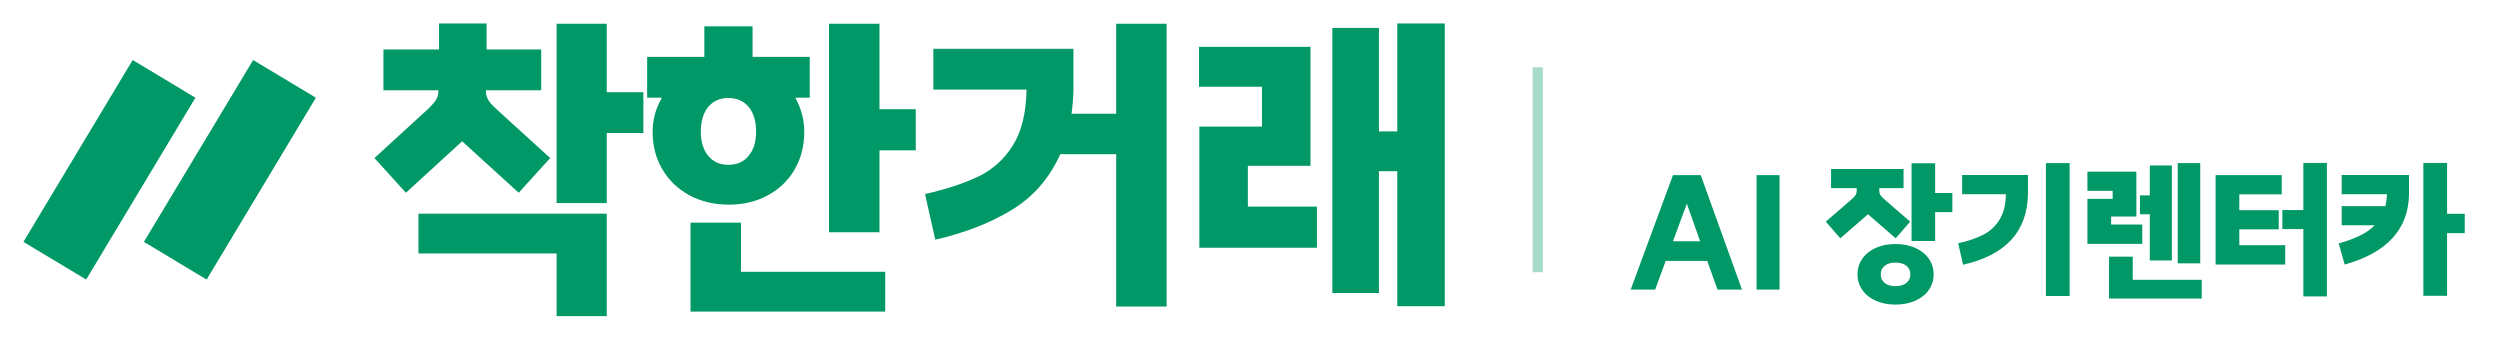
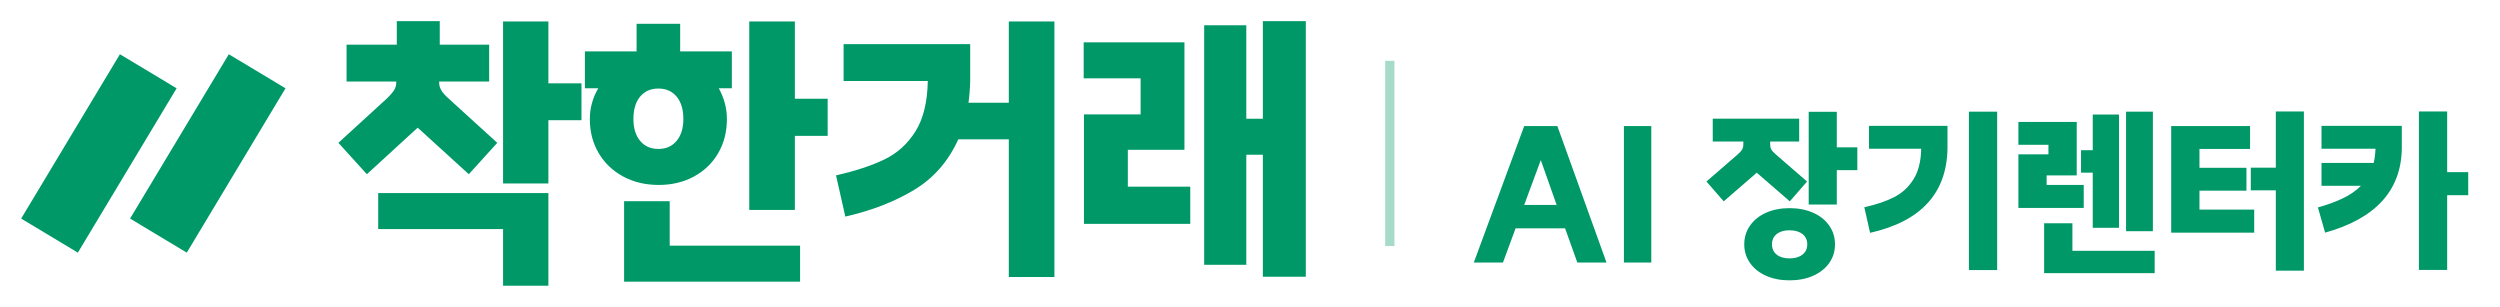
- <svg xmlns="http://www.w3.org/2000/svg" viewBox="-8.0 -8.0 854.1 116.0" width="1708" height="232" role="img" aria-label="착한거래 AI 장기렌터카">
+ <svg xmlns="http://www.w3.org/2000/svg" viewBox="-8.0 -8.0 945.0 116.0" width="1890" height="232" role="img" aria-label="착한거래 AI 장기렌터카">
  <g fill="#009867">
    <path d="M0.00 74.62 L21.43 87.50 L58.76 25.38 L37.33 12.50 Z" />
    <path d="M41.17 74.62 L62.60 87.50 L99.92 25.38 L78.49 12.50 Z" />
  </g>
  <path fill="#009867" transform="translate(117.40 90.01)" d="M81.89 -89.9V-66.52H94.4V-52.58H81.89V-28.65H64.76V-89.9ZM81.89 -25.03V9.99H64.76V-11.42H17.56V-25.03ZM2.52 -44.02 20.75 -60.7Q22.83 -62.68 23.6 -64Q24.37 -65.31 24.37 -66.63V-67.18H5.6V-81.12H24.59V-90.01H40.83V-81.12H59.5V-67.18H40.61V-66.63Q40.61 -65.31 41.38 -63.94Q42.15 -62.57 44.24 -60.7L62.57 -44.02L51.81 -32.16L33.48 -48.85L32.49 -49.73L31.5 -48.85L13.28 -32.16ZM175.06 -89.9V-60.7H187.46V-46.65H175.06V-18.66H157.82V-89.9ZM127.75 -21.95V-5.16H177.03V8.45H110.51V-21.95ZM151.24 -64.65H146.3Q149.37 -59.06 149.37 -53.02Q149.37 -45.77 146.08 -40.12Q142.79 -34.47 136.91 -31.28Q131.04 -28.1 123.58 -28.1Q116.11 -28.1 110.18 -31.28Q104.26 -34.47 100.91 -40.12Q97.56 -45.77 97.56 -53.02Q97.56 -59.17 100.74 -64.65H95.69V-78.59H115.23V-89.02H131.7V-78.59H151.24ZM123.47 -41.71Q127.86 -41.71 130.38 -44.79Q132.91 -47.86 132.91 -53.02Q132.91 -58.4 130.38 -61.47Q127.86 -64.54 123.47 -64.54Q119.08 -64.54 116.55 -61.47Q114.03 -58.4 114.03 -53.02Q114.03 -47.86 116.55 -44.79Q119.08 -41.71 123.47 -41.71ZM255.93 -45.33H236.83Q231.24 -32.93 220.15 -26.23Q209.06 -19.54 194.13 -16.14L190.62 -31.72Q201.71 -34.25 208.95 -37.76Q216.2 -41.27 220.64 -48.35Q225.09 -55.43 225.31 -67.4H193.48V-81.34H241.33V-67.4Q241.23 -63.12 240.68 -59.17H255.93V-89.9H273.17V6.7H255.93ZM368.2 -90.01V6.59H351.96V-39.52H345.7V2.09H329.78V-88.47H345.7V-53.13H351.96V-90.01ZM322.32 -82V-41.38H300.92V-27.44H324.52V-13.39H284.34V-54.77H305.75V-68.39H284.23V-82Z" />
  <rect x="515.60" y="15.00" width="3.50" height="70.00" fill="#009867" opacity="0.35" />
-   <path fill="#009867" transform="translate(546.42 90.01)" d="M40.71 0.93H32.35L28.84 -8.87H14.65L11.04 0.93H2.68L17.13 -38.18H26.62ZM26.41 -15.58 21.87 -28.43 17.13 -15.58ZM53.54 -38.18V0.93H45.7V-38.18ZM80.18 -4.28Q80.18 -7.27 81.83 -9.65Q83.48 -12.02 86.42 -13.34Q89.36 -14.65 93.13 -14.65Q96.95 -14.65 99.91 -13.34Q102.88 -12.02 104.53 -9.65Q106.18 -7.27 106.18 -4.28Q106.18 -1.29 104.53 1.06Q102.88 3.41 99.91 4.72Q96.95 6.04 93.13 6.04Q89.36 6.04 86.42 4.72Q83.48 3.41 81.83 1.06Q80.18 -1.29 80.18 -4.28ZM98.24 -4.28Q98.24 -6.14 96.87 -7.22Q95.5 -8.31 93.13 -8.31Q90.81 -8.31 89.47 -7.22Q88.12 -6.14 88.12 -4.28Q88.12 -2.42 89.47 -1.34Q90.81 -0.26 93.13 -0.26Q95.5 -0.26 96.87 -1.34Q98.24 -2.42 98.24 -4.28ZM69.34 -22.29 78.22 -29.97Q79.25 -30.85 79.59 -31.5Q79.92 -32.14 79.92 -32.92V-33.74H71.15V-40.29H95.91V-33.74H87.61V-32.92Q87.61 -32.04 87.92 -31.47Q88.23 -30.9 89.31 -29.97L98.18 -22.29L93.23 -16.61L84.36 -24.3L83.74 -24.82L83.17 -24.3L74.3 -16.61ZM98.65 -42.25H106.7V-32.09H112.58V-25.54H106.7V-15.68H98.65ZM152.65 -42.31V3.1H144.55V-42.31ZM138.41 -31.68Q138.05 -12.49 116.23 -7.58L114.58 -14.91Q119.69 -16.05 123.12 -17.8Q126.55 -19.55 128.66 -22.91Q130.78 -26.26 130.88 -31.68H115.92V-38.23H138.41ZM189.58 -42.31H197.27V-8.05H189.58ZM174.21 -10.32V-2.42H197.79V3.97H166.11V-10.32ZM167.35 -30.08V-32.81H158.73V-39.36H175.45V-24.04H166.83V-21.31H177.46V-14.7H158.73V-30.08ZM176.68 -31.26H180.04V-41.48H187.57V-9.03H180.04V-24.82H176.68ZM240.54 -42.36V3.25H232.5V-19.76H225.32V-26.26H232.5V-42.36ZM226.3 -7.64H202.52V-38.18H225.12V-31.63H210.62V-26.21H224.09V-19.66H210.62V-14.24H226.3ZM281.6 -42.36V-24.97H287.64V-18.37H281.6V3.04H273.5V-42.36ZM268.6 -31.68Q268.29 -13.67 246.62 -7.64L244.56 -14.86Q248.63 -15.99 251.7 -17.46Q254.77 -18.93 256.89 -21.05H245.59V-27.6H260.55Q260.96 -29.36 261.07 -31.68H245.59V-38.23H268.6Z" />
+   <path fill="#009867" transform="translate(545.56 90.01)" d="M53.7 1.23H42.67L38.04 -11.71H19.33L14.56 1.23H3.54L22.59 -50.36H35.12ZM34.85 -20.55 28.86 -37.5 22.59 -20.55ZM70.63 -50.36V1.23H60.28V-50.36ZM105.77 -5.65Q105.77 -9.6 107.95 -12.73Q110.12 -15.86 114 -17.59Q117.88 -19.33 122.85 -19.33Q127.89 -19.33 131.8 -17.59Q135.71 -15.86 137.89 -12.73Q140.07 -9.6 140.07 -5.65Q140.07 -1.7 137.89 1.4Q135.71 4.49 131.8 6.23Q127.89 7.96 122.85 7.96Q117.88 7.96 114 6.23Q110.12 4.49 107.95 1.4Q105.77 -1.7 105.77 -5.65ZM129.59 -5.65Q129.59 -8.1 127.78 -9.53Q125.98 -10.96 122.85 -10.96Q119.79 -10.96 118.02 -9.53Q116.25 -8.1 116.25 -5.65Q116.25 -3.2 118.02 -1.77Q119.79 -0.34 122.85 -0.34Q125.98 -0.34 127.78 -1.77Q129.59 -3.2 129.59 -5.65ZM91.48 -29.4 103.18 -39.54Q104.54 -40.7 104.99 -41.55Q105.43 -42.4 105.43 -43.42V-44.51H93.86V-53.15H126.53V-44.51H115.57V-43.42Q115.57 -42.26 115.98 -41.51Q116.39 -40.77 117.81 -39.54L129.52 -29.4L122.99 -21.91L111.28 -32.05L110.46 -32.74L109.72 -32.05L98.01 -21.91ZM130.13 -55.74H140.75V-42.33H148.51V-33.69H140.75V-20.69H130.13ZM201.37 -55.81V4.08H190.69V-55.81ZM182.59 -41.79Q182.11 -16.47 153.33 -10L151.15 -19.67Q157.88 -21.17 162.41 -23.48Q166.94 -25.79 169.73 -30.22Q172.52 -34.64 172.65 -41.79H152.92V-50.43H182.59ZM250.09 -55.81H260.23V-10.62H250.09ZM229.81 -13.61V-3.2H260.91V5.24H219.12V-13.61ZM220.75 -39.68V-43.28H209.39V-51.93H231.44V-31.71H220.07V-28.11H234.09V-19.4H209.39V-39.68ZM233.07 -41.24H237.5V-54.72H247.43V-11.91H237.5V-32.74H233.07ZM317.31 -55.87V4.29H306.7V-26.07H297.24V-34.64H306.7V-55.87ZM298.53 -10.07H267.15V-50.36H296.96V-41.72H277.84V-34.57H295.6V-25.93H277.84V-18.78H298.53ZM371.47 -55.87V-32.94H379.43V-24.23H371.47V4.02H360.79V-55.87ZM354.32 -41.79Q353.91 -18.04 325.33 -10.07L322.61 -19.6Q327.98 -21.1 332.03 -23.04Q336.08 -24.98 338.87 -27.77H323.97V-36.41H343.7Q344.25 -38.72 344.38 -41.79H323.97V-50.43H354.32Z" />
</svg>
